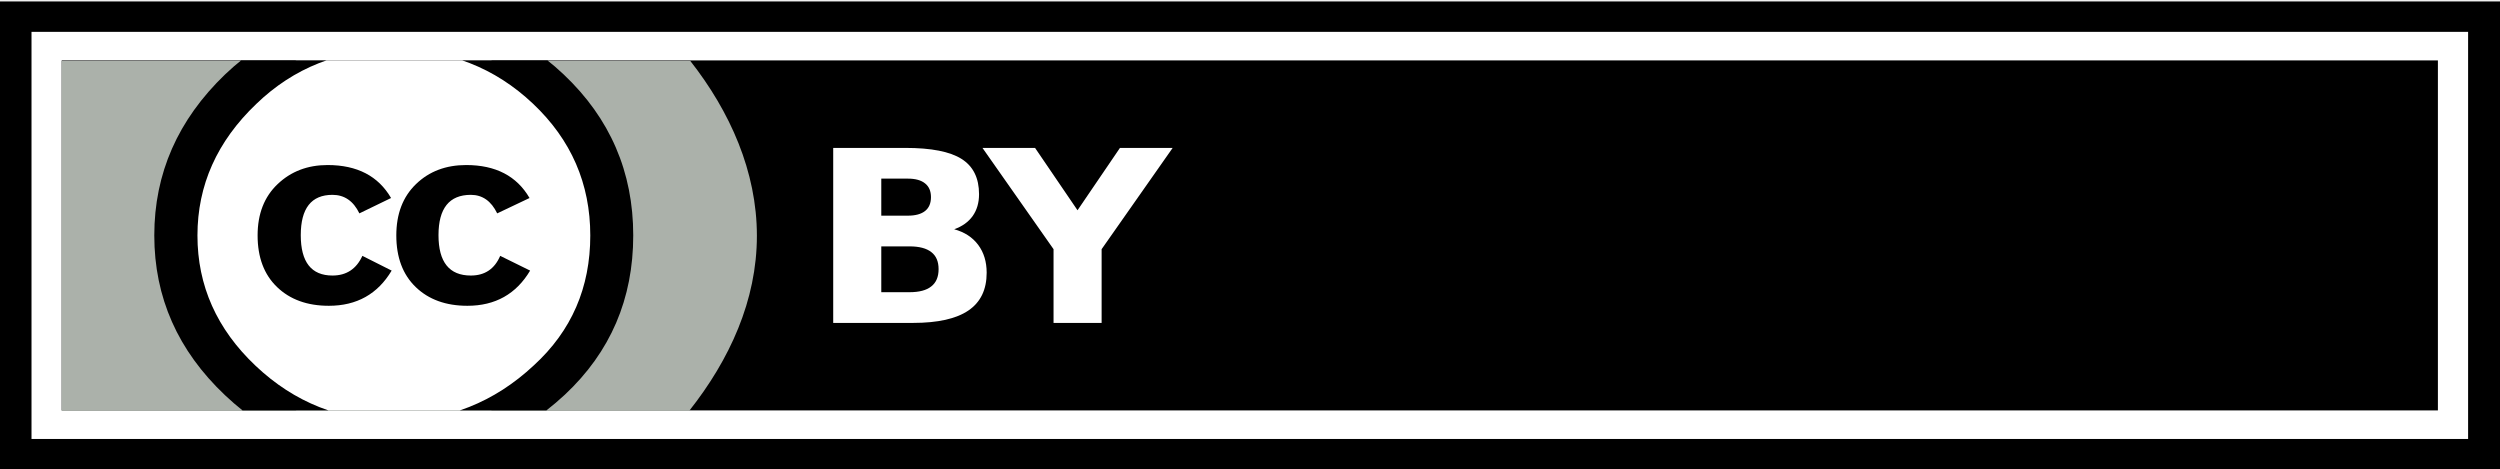
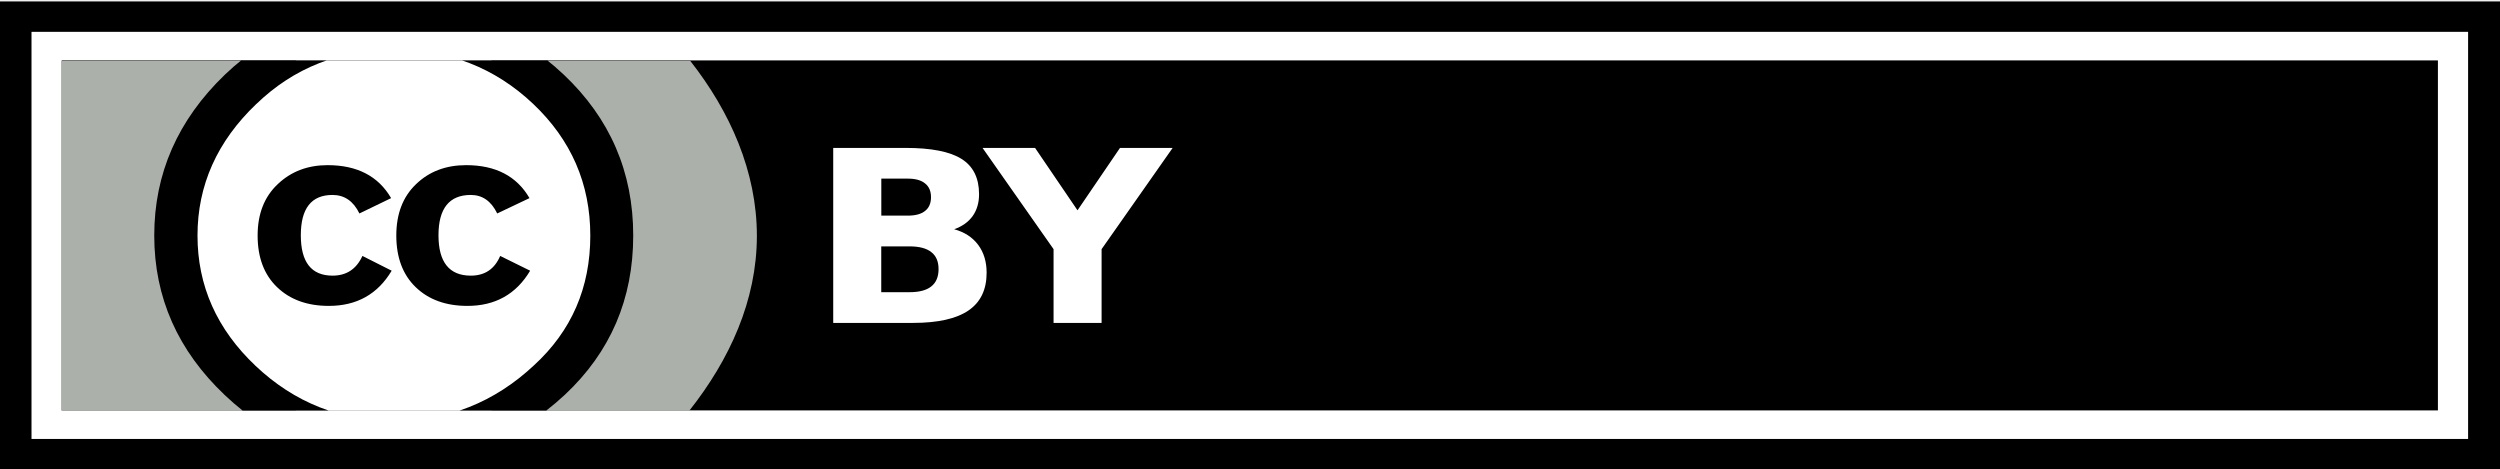
- <svg xmlns="http://www.w3.org/2000/svg" width="80" height="15" id="svg2279" version="1.0">
-   <defs id="defs2281">
-     <clipPath clipPathUnits="userSpaceOnUse" id="clipPath3442">
-       <rect style="fill:#000000;fill-opacity:1;stroke:none;stroke-width:0.922;stroke-miterlimit:4;stroke-dasharray:none;stroke-opacity:1" id="rect3444" width="20.614" height="12.484" x="171.998" y="239.12" />
+ <svg xmlns="http://www.w3.org/2000/svg" width="80" height="15" version="1">
+   <defs>
+     <clipPath id="a">
+       <path stroke-width=".922" d="M171.998 239.12h20.614v12.484h-20.614z" />
    </clipPath>
  </defs>
-   <g id="layer1">
-     <g id="BY" transform="matrix(0.9875019,0,0,0.9333518,-323.9006,-271.8769)">
-       <g transform="translate(158,54)" id="g3693">
-         <rect y="237.862" x="170.5" height="15" width="80" id="rect3695" style="fill:#ffffff;fill-opacity:1;stroke:#000000;stroke-width:1.042;stroke-miterlimit:4;stroke-dasharray:none;stroke-opacity:1" />
-         <rect style="fill:#000000;fill-opacity:1;stroke:none;stroke-width:0.922;stroke-miterlimit:4;stroke-dasharray:none;stroke-opacity:1" id="rect3697" width="77" height="12" x="172" y="239.362" />
-         <path id="path3699" d="M 172,239.375 L 172,251.375 L 192.335,251.375 C 193.643,249.625 194.527,247.591 194.527,245.375 C 194.527,243.174 193.659,241.118 192.366,239.375 L 172,239.375 z" style="fill:#abb1aa;fill-opacity:1;stroke:none;stroke-width:1;stroke-miterlimit:4;stroke-dasharray:none;stroke-opacity:0.469" />
-         <g clip-path="url(#clipPath3442)" transform="matrix(0.9612533,0,0,0.9612533,6.834157,9.506999)" id="g3701">
-           <path style="opacity:1;fill:#ffffff" d="M 190.064,245.362 C 190.067,249.254 186.913,252.411 183.022,252.413 C 179.13,252.416 175.973,249.263 175.97,245.371 C 175.97,245.368 175.97,245.365 175.97,245.362 C 175.968,241.47 179.121,238.313 183.013,238.311 C 186.905,238.309 190.062,241.462 190.064,245.354 C 190.064,245.356 190.064,245.359 190.064,245.362 z" rx="22.94" type="arc" cy="264.358" ry="22.94" cx="296.354" id="path3703" />
-           <path style="opacity:1" id="path3705" d="M 188.746,239.622 C 190.308,241.185 191.09,243.099 191.09,245.362 C 191.09,247.626 190.322,249.519 188.786,251.042 C 187.156,252.645 185.23,253.447 183.007,253.447 C 180.811,253.447 178.918,252.652 177.329,251.062 C 175.739,249.472 174.944,247.572 174.944,245.362 C 174.944,243.152 175.739,241.239 177.329,239.622 C 178.878,238.059 180.771,237.278 183.007,237.278 C 185.271,237.278 187.183,238.059 188.746,239.622 z M 178.381,240.674 C 177.06,242.008 176.399,243.571 176.399,245.364 C 176.399,247.157 177.053,248.707 178.361,250.014 C 179.668,251.322 181.225,251.975 183.031,251.975 C 184.837,251.975 186.407,251.315 187.742,249.994 C 189.009,248.767 189.642,247.225 189.642,245.364 C 189.642,243.518 188.998,241.951 187.711,240.664 C 186.424,239.376 184.864,238.733 183.031,238.733 C 181.198,238.733 179.648,239.38 178.381,240.674 z M 181.858,244.576 C 181.656,244.135 181.354,243.915 180.951,243.915 C 180.238,243.915 179.882,244.395 179.882,245.354 C 179.882,246.313 180.238,246.793 180.951,246.793 C 181.421,246.793 181.757,246.559 181.959,246.091 L 182.946,246.617 C 182.476,247.453 181.769,247.872 180.828,247.872 C 180.101,247.872 179.52,247.649 179.083,247.204 C 178.645,246.759 178.427,246.145 178.427,245.362 C 178.427,244.593 178.652,243.983 179.103,243.531 C 179.553,243.078 180.115,242.852 180.787,242.852 C 181.783,242.852 182.496,243.245 182.926,244.028 L 181.858,244.576 z M 186.504,244.576 C 186.302,244.135 186.006,243.915 185.615,243.915 C 184.888,243.915 184.525,244.395 184.525,245.354 C 184.525,246.313 184.888,246.793 185.615,246.793 C 186.086,246.793 186.416,246.559 186.605,246.091 L 187.614,246.617 C 187.144,247.453 186.439,247.872 185.499,247.872 C 184.774,247.872 184.193,247.649 183.757,247.204 C 183.321,246.759 183.103,246.145 183.103,245.362 C 183.103,244.593 183.324,243.983 183.767,243.531 C 184.21,243.078 184.774,242.852 185.459,242.852 C 186.453,242.852 187.165,243.245 187.594,244.028 L 186.504,244.576 z" />
-         </g>
-       </g>
-       <path id="text3707" d="M 357.42,298.685 C 357.665,298.685 357.851,298.631 357.978,298.524 C 358.105,298.417 358.168,298.259 358.168,298.05 C 358.168,297.844 358.105,297.687 357.978,297.58 C 357.851,297.47 357.665,297.415 357.42,297.415 L 356.558,297.415 L 356.558,298.685 L 357.42,298.685 M 357.472,301.309 C 357.785,301.309 358.02,301.244 358.176,301.112 C 358.336,300.981 358.415,300.783 358.415,300.518 C 358.415,300.258 358.337,300.063 358.18,299.935 C 358.024,299.804 357.788,299.738 357.472,299.738 L 356.558,299.738 L 356.558,301.309 L 357.472,301.309 M 358.921,299.151 C 359.255,299.248 359.514,299.426 359.698,299.686 C 359.881,299.946 359.973,300.264 359.973,300.642 C 359.973,301.221 359.776,301.652 359.382,301.936 C 358.988,302.22 358.389,302.362 357.586,302.362 L 355,302.362 L 355,296.362 L 357.339,296.362 C 358.178,296.362 358.785,296.488 359.16,296.74 C 359.537,296.992 359.726,297.395 359.726,297.95 C 359.726,298.242 359.657,298.491 359.52,298.697 C 359.382,298.901 359.183,299.052 358.921,299.151 M 359.837,296.362 L 361.541,296.362 L 362.917,298.5 L 364.292,296.362 L 366,296.362 L 363.698,299.834 L 363.698,302.362 L 362.14,302.362 L 362.14,299.834 L 359.837,296.362" style="font-size:8.259px;font-style:normal;font-weight:bold;fill:#ffffff;fill-opacity:1;stroke:none;stroke-width:1px;stroke-linecap:butt;stroke-linejoin:miter;stroke-opacity:1;font-family:'Bitstream Vera Sans'" />
-     </g>
+   <path fill="#fff" stroke="#000" stroke-width="1.042" d="M170.5 237.862h80v15h-80z" transform="matrix(.9875 0 0 .93335 -167.875 -221.476)" />
+   <path d="M1.975 1.933h76.038v11.2H1.975z" />
+   <path d="M1.975 1.945v11.2h20.08c1.293-1.634 2.165-3.532 2.165-5.6 0-2.054-.857-3.974-2.134-5.6H1.976z" fill="#abb1aa" />
+   <g clip-path="url(#a)" transform="matrix(.94924 0 0 .8972 -161.127 -212.603)">
+     <path d="M190.064 245.362a7.047 7.047 0 0 1-14.094.01v-.01a7.047 7.047 0 1 1 14.094-.008v.008z" fill="#fff" />
+     <path d="M188.746 239.622c1.562 1.563 2.344 3.477 2.344 5.74 0 2.264-.768 4.157-2.304 5.68-1.63 1.603-3.556 2.405-5.78 2.405-2.195 0-4.088-.795-5.677-2.385-1.59-1.59-2.386-3.49-2.386-5.7s.795-4.123 2.385-5.74c1.548-1.563 3.44-2.344 5.677-2.344 2.264 0 4.176.78 5.74 2.344zm-10.365 1.052c-1.32 1.334-1.98 2.897-1.98 4.69 0 1.793.653 3.343 1.96 4.65 1.308 1.308 2.865 1.96 4.67 1.96 1.807 0 3.377-.66 4.712-1.98 1.267-1.227 1.9-2.77 1.9-4.63 0-1.846-.644-3.413-1.93-4.7-1.288-1.288-2.848-1.93-4.68-1.93-1.834 0-3.384.646-4.65 1.94zm3.478 3.902c-.202-.44-.504-.66-.907-.66-.712 0-1.068.48-1.068 1.438 0 .96.356 1.44 1.07 1.44.47 0 .805-.235 1.007-.703l.986.527c-.47.836-1.177 1.255-2.118 1.255-.727 0-1.308-.223-1.745-.668-.438-.445-.656-1.06-.656-1.842 0-.77.225-1.38.676-1.83.45-.454 1.012-.68 1.684-.68.996 0 1.71.393 2.14 1.176l-1.07.548zm4.646 0c-.202-.44-.498-.66-.89-.66-.726 0-1.09.48-1.09 1.438 0 .96.364 1.44 1.09 1.44.472 0 .802-.235.99-.703l1.01.527c-.47.836-1.175 1.255-2.115 1.255-.726 0-1.307-.223-1.743-.668-.436-.445-.654-1.06-.654-1.842 0-.77.22-1.38.664-1.83.443-.454 1.007-.68 1.692-.68.993 0 1.705.393 2.134 1.176l-1.09.548z" />
  </g>
+   <path d="M29.052 6.9c.242 0 .426-.05.55-.15.127-.1.19-.246.19-.44s-.063-.34-.19-.44c-.124-.103-.308-.154-.55-.154h-.85V6.9h.85m.052 2.45c.31 0 .54-.06.695-.183.156-.123.235-.308.235-.555 0-.243-.077-.424-.232-.544-.154-.123-.387-.184-.7-.184h-.902V9.35h.904m1.43-2.014c.33.09.586.257.768.5.18.242.27.54.27.892 0 .54-.193.943-.582 1.208-.39.265-.98.397-1.774.397h-2.553v-5.6h2.31c.828 0 1.427.118 1.797.353.373.235.56.61.56 1.13 0 .27-.068.504-.204.697-.136.19-.333.33-.592.423m.906-2.603h1.682L34.48 6.73l1.36-1.997h1.685l-2.274 3.24v2.36h-1.537v-2.36l-2.273-3.24" font-size="8.259" font-weight="700" fill="#fff" font-family="Bitstream Vera Sans" />
</svg>
